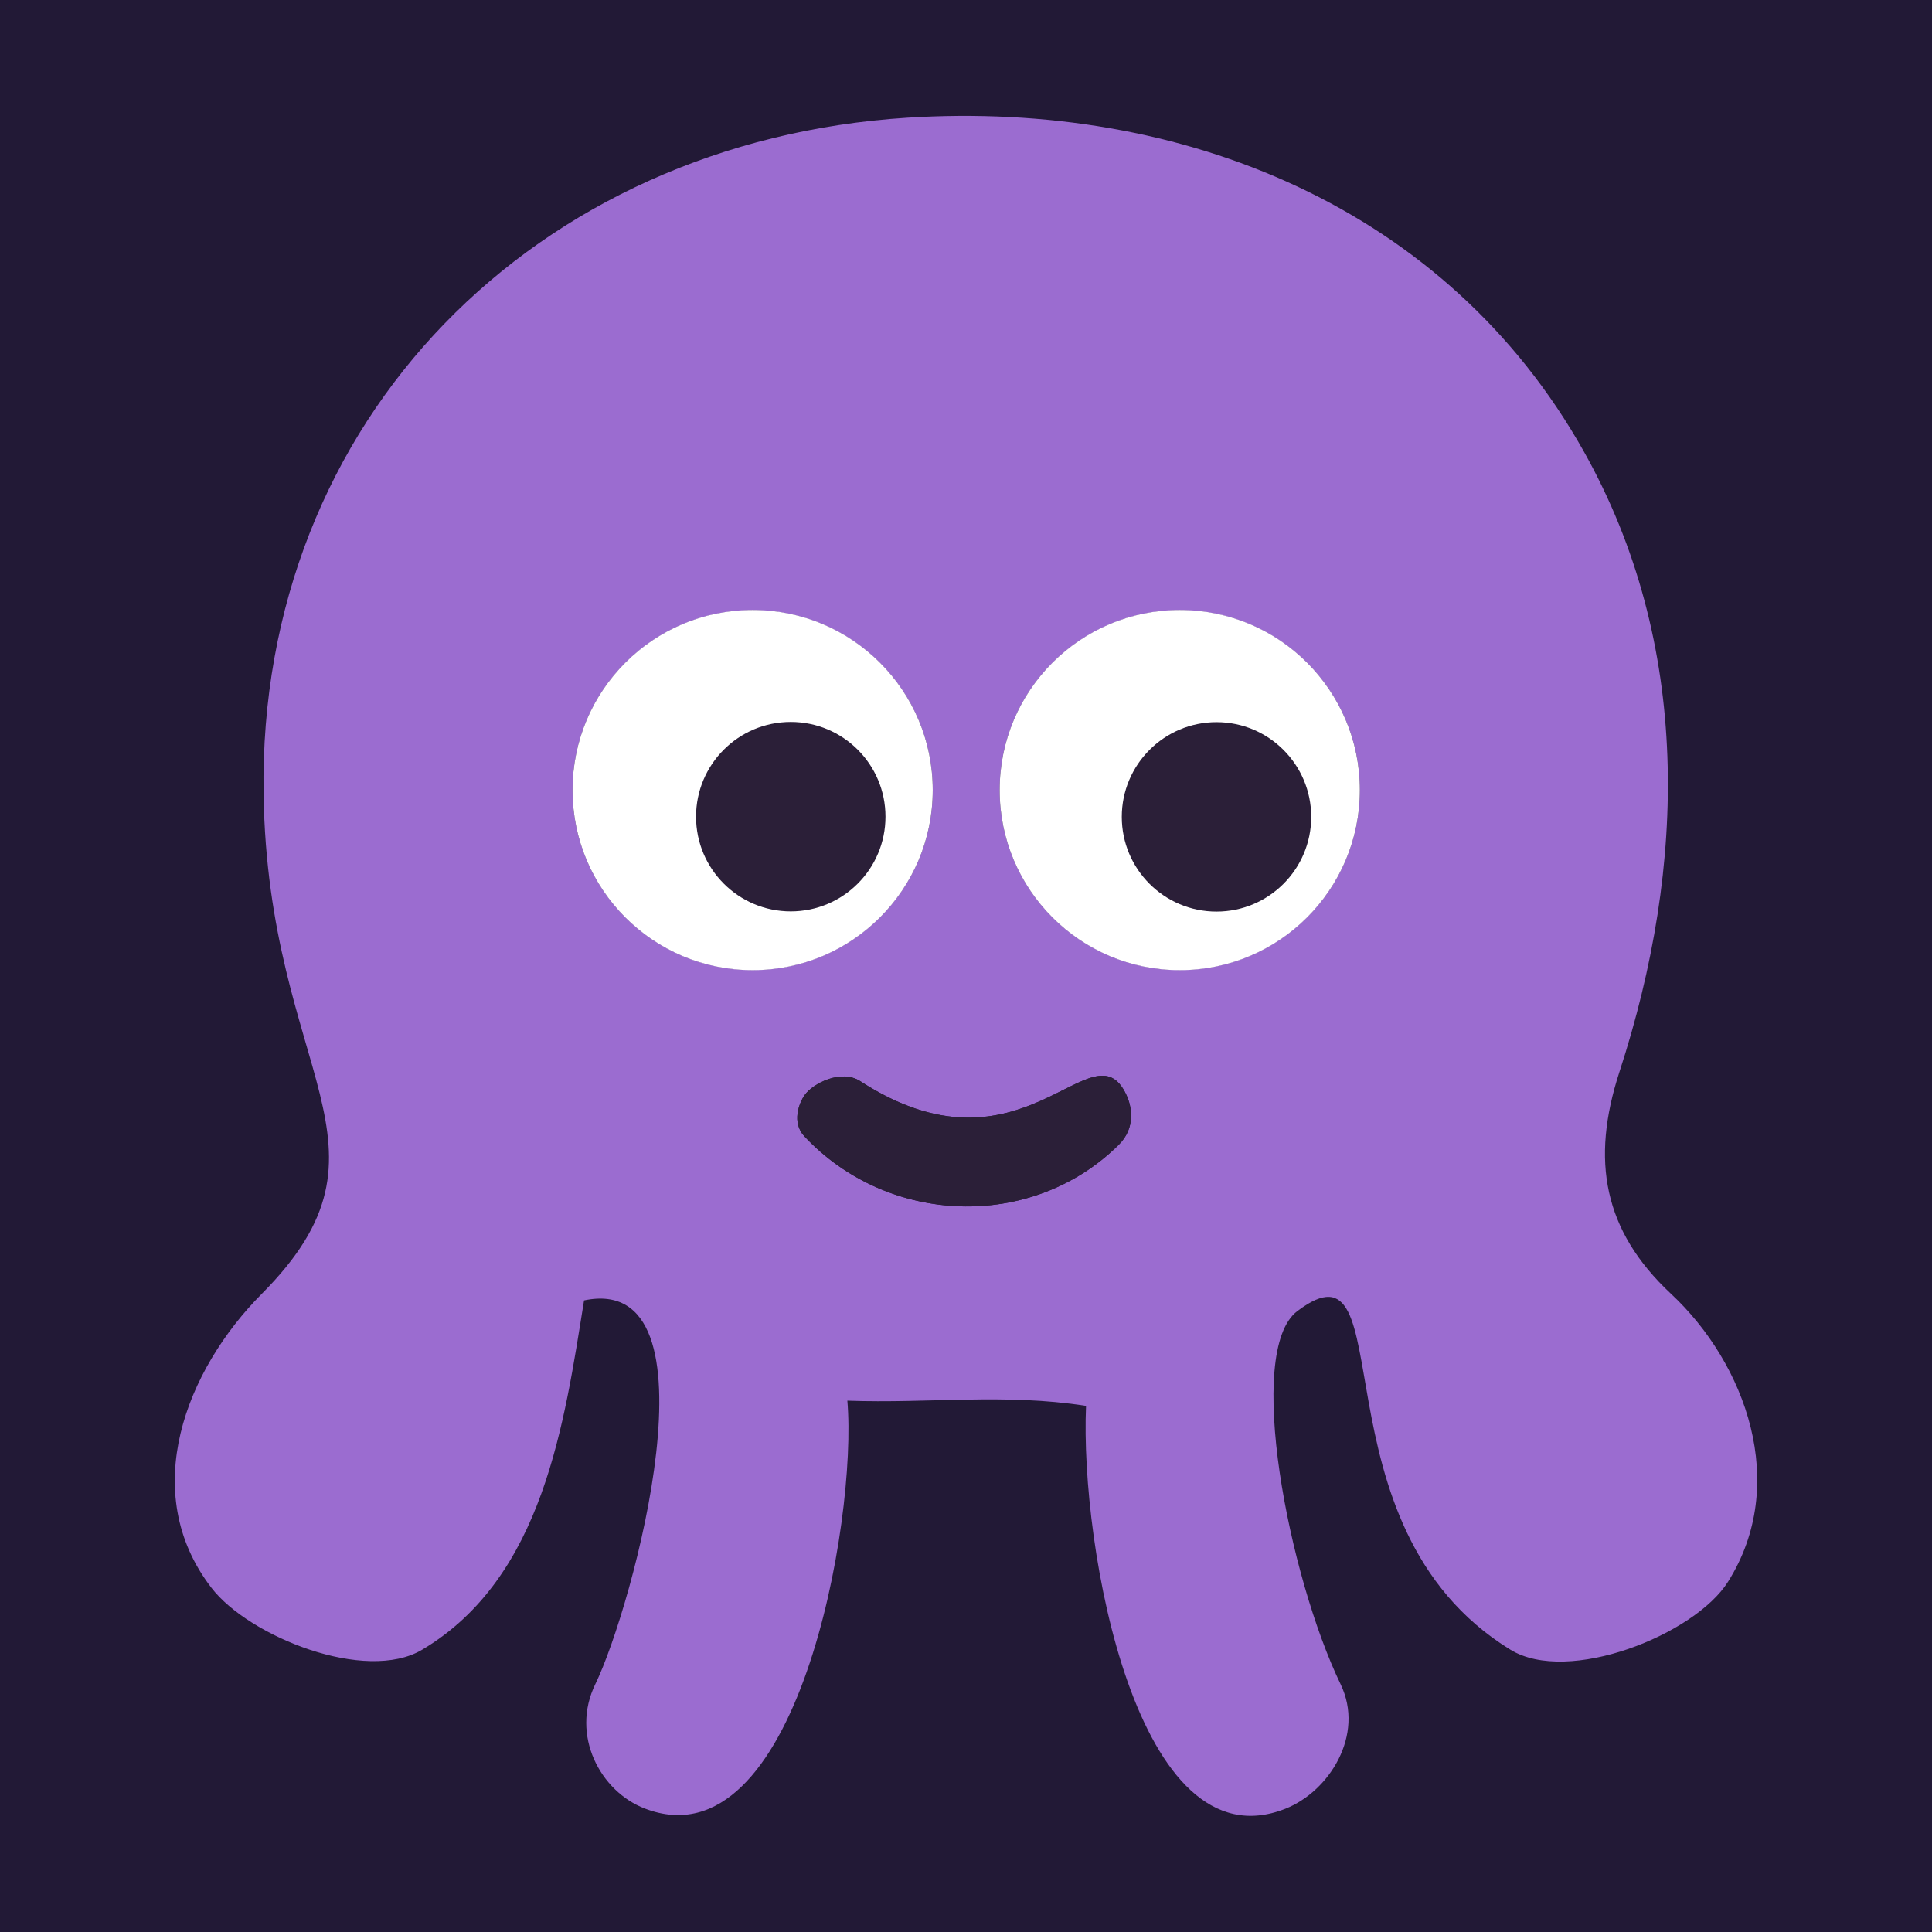
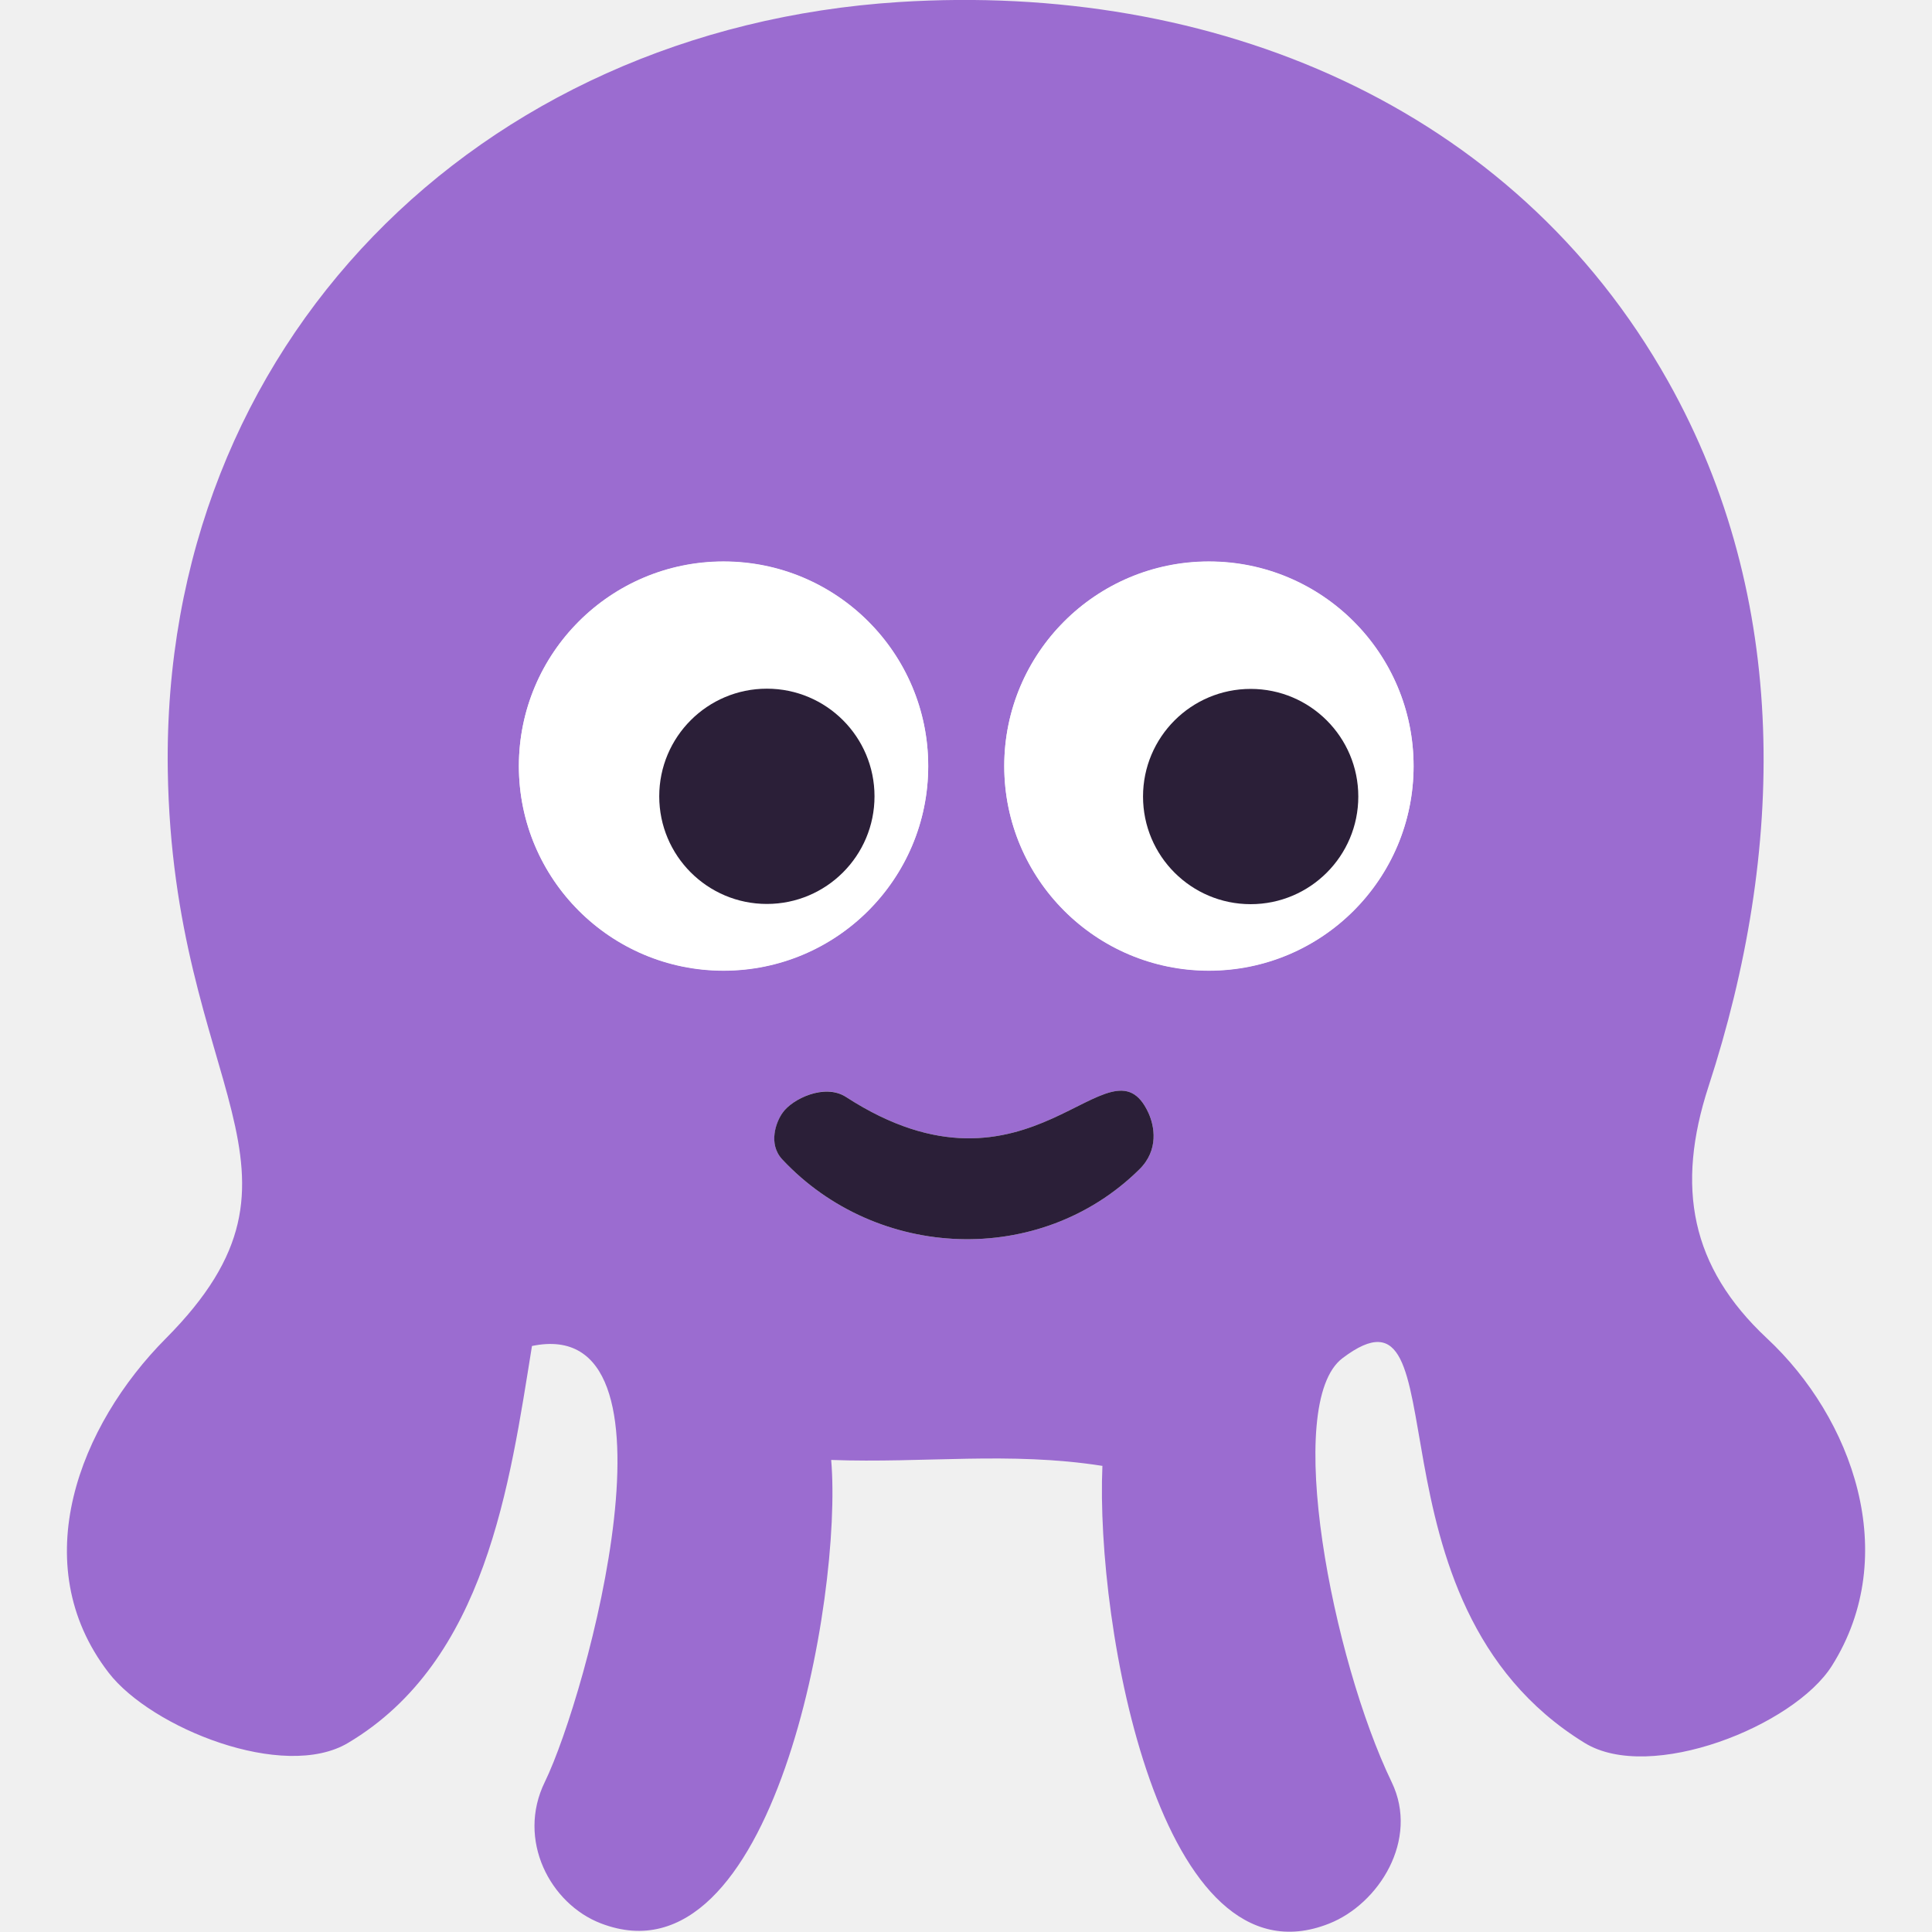
<svg xmlns="http://www.w3.org/2000/svg" width="64" height="64" viewBox="0 0 64 64">
-   <rect width="64" height="64" fill="#221936" />
-   <g transform="translate(5.797 3.840) scale(0.65779)">
+   <g transform="translate(2.224 0.000) scale(0.74749)">
    <path fill="#9B6CD0" d="M45.86,64.96c-4.09-.64-7.87-.11-12-.26.52,6.07-2.57,23.47-10.2,20.54-2.25-.86-3.75-3.7-2.49-6.27,1.87-3.84,6.49-20.79-.57-19.32-.99,6.13-2.03,13.95-8.15,17.59-2.85,1.7-8.72-.66-10.61-3.11-3.73-4.84-1.27-10.99,2.53-14.81,7.45-7.49.31-10.98.09-25.18C4.18,15.23,18.21,1.28,36.87.09c13.87-.88,27.18,4.52,34.08,16.81,5.43,9.67,5.19,20.83,1.79,31.25-1.45,4.45-.8,7.99,2.59,11.16,3.78,3.52,5.98,9.59,2.88,14.51-1.68,2.67-8.05,5.21-10.96,3.42-10.19-6.26-5.25-21.2-10.73-17.05-2.66,2.01-.44,13.36,2.18,18.79,1.23,2.55-.57,5.4-2.78,6.27-7.48,2.96-10.35-13.22-10.04-20.29ZM38.16,33.95c0-5-4.06-9.06-9.07-9.06s-9.07,4.06-9.07,9.06,4.06,9.06,9.07,9.06,9.07-4.06,9.07-9.06ZM59.67,33.95c0-5-4.06-9.06-9.07-9.06s-9.07,4.06-9.07,9.06,4.06,9.06,9.07,9.06,9.07-4.06,9.07-9.06ZM34.51,48.61c-.95-.62-2.37.1-2.8.7-.28.4-.66,1.38-.02,2.07,4.2,4.49,11.43,4.78,15.82.45.89-.87.67-1.94.41-2.51-1.7-3.7-5.21,4.61-13.41-.71Z" />
    <circle cx="29.09" cy="33.95" r="9.07" fill="#fff" />
    <circle cx="50.60" cy="33.95" r="9.07" fill="#fff" />
    <path fill="#2B1F38" d="M34.51,48.61c8.2,5.32,11.71-2.99,13.41.71.26.57.48,1.64-.41,2.51-4.39,4.33-11.62,4.04-15.82-.45-.64-.69-.27-1.67.02-2.07.42-.6,1.85-1.31,2.8-.7Z" />
    <circle cx="31.01" cy="35.29" r="4.77" fill="#2B1F38" />
    <circle cx="52.45" cy="35.30" r="4.77" fill="#2B1F38" />
  </g>
</svg>
